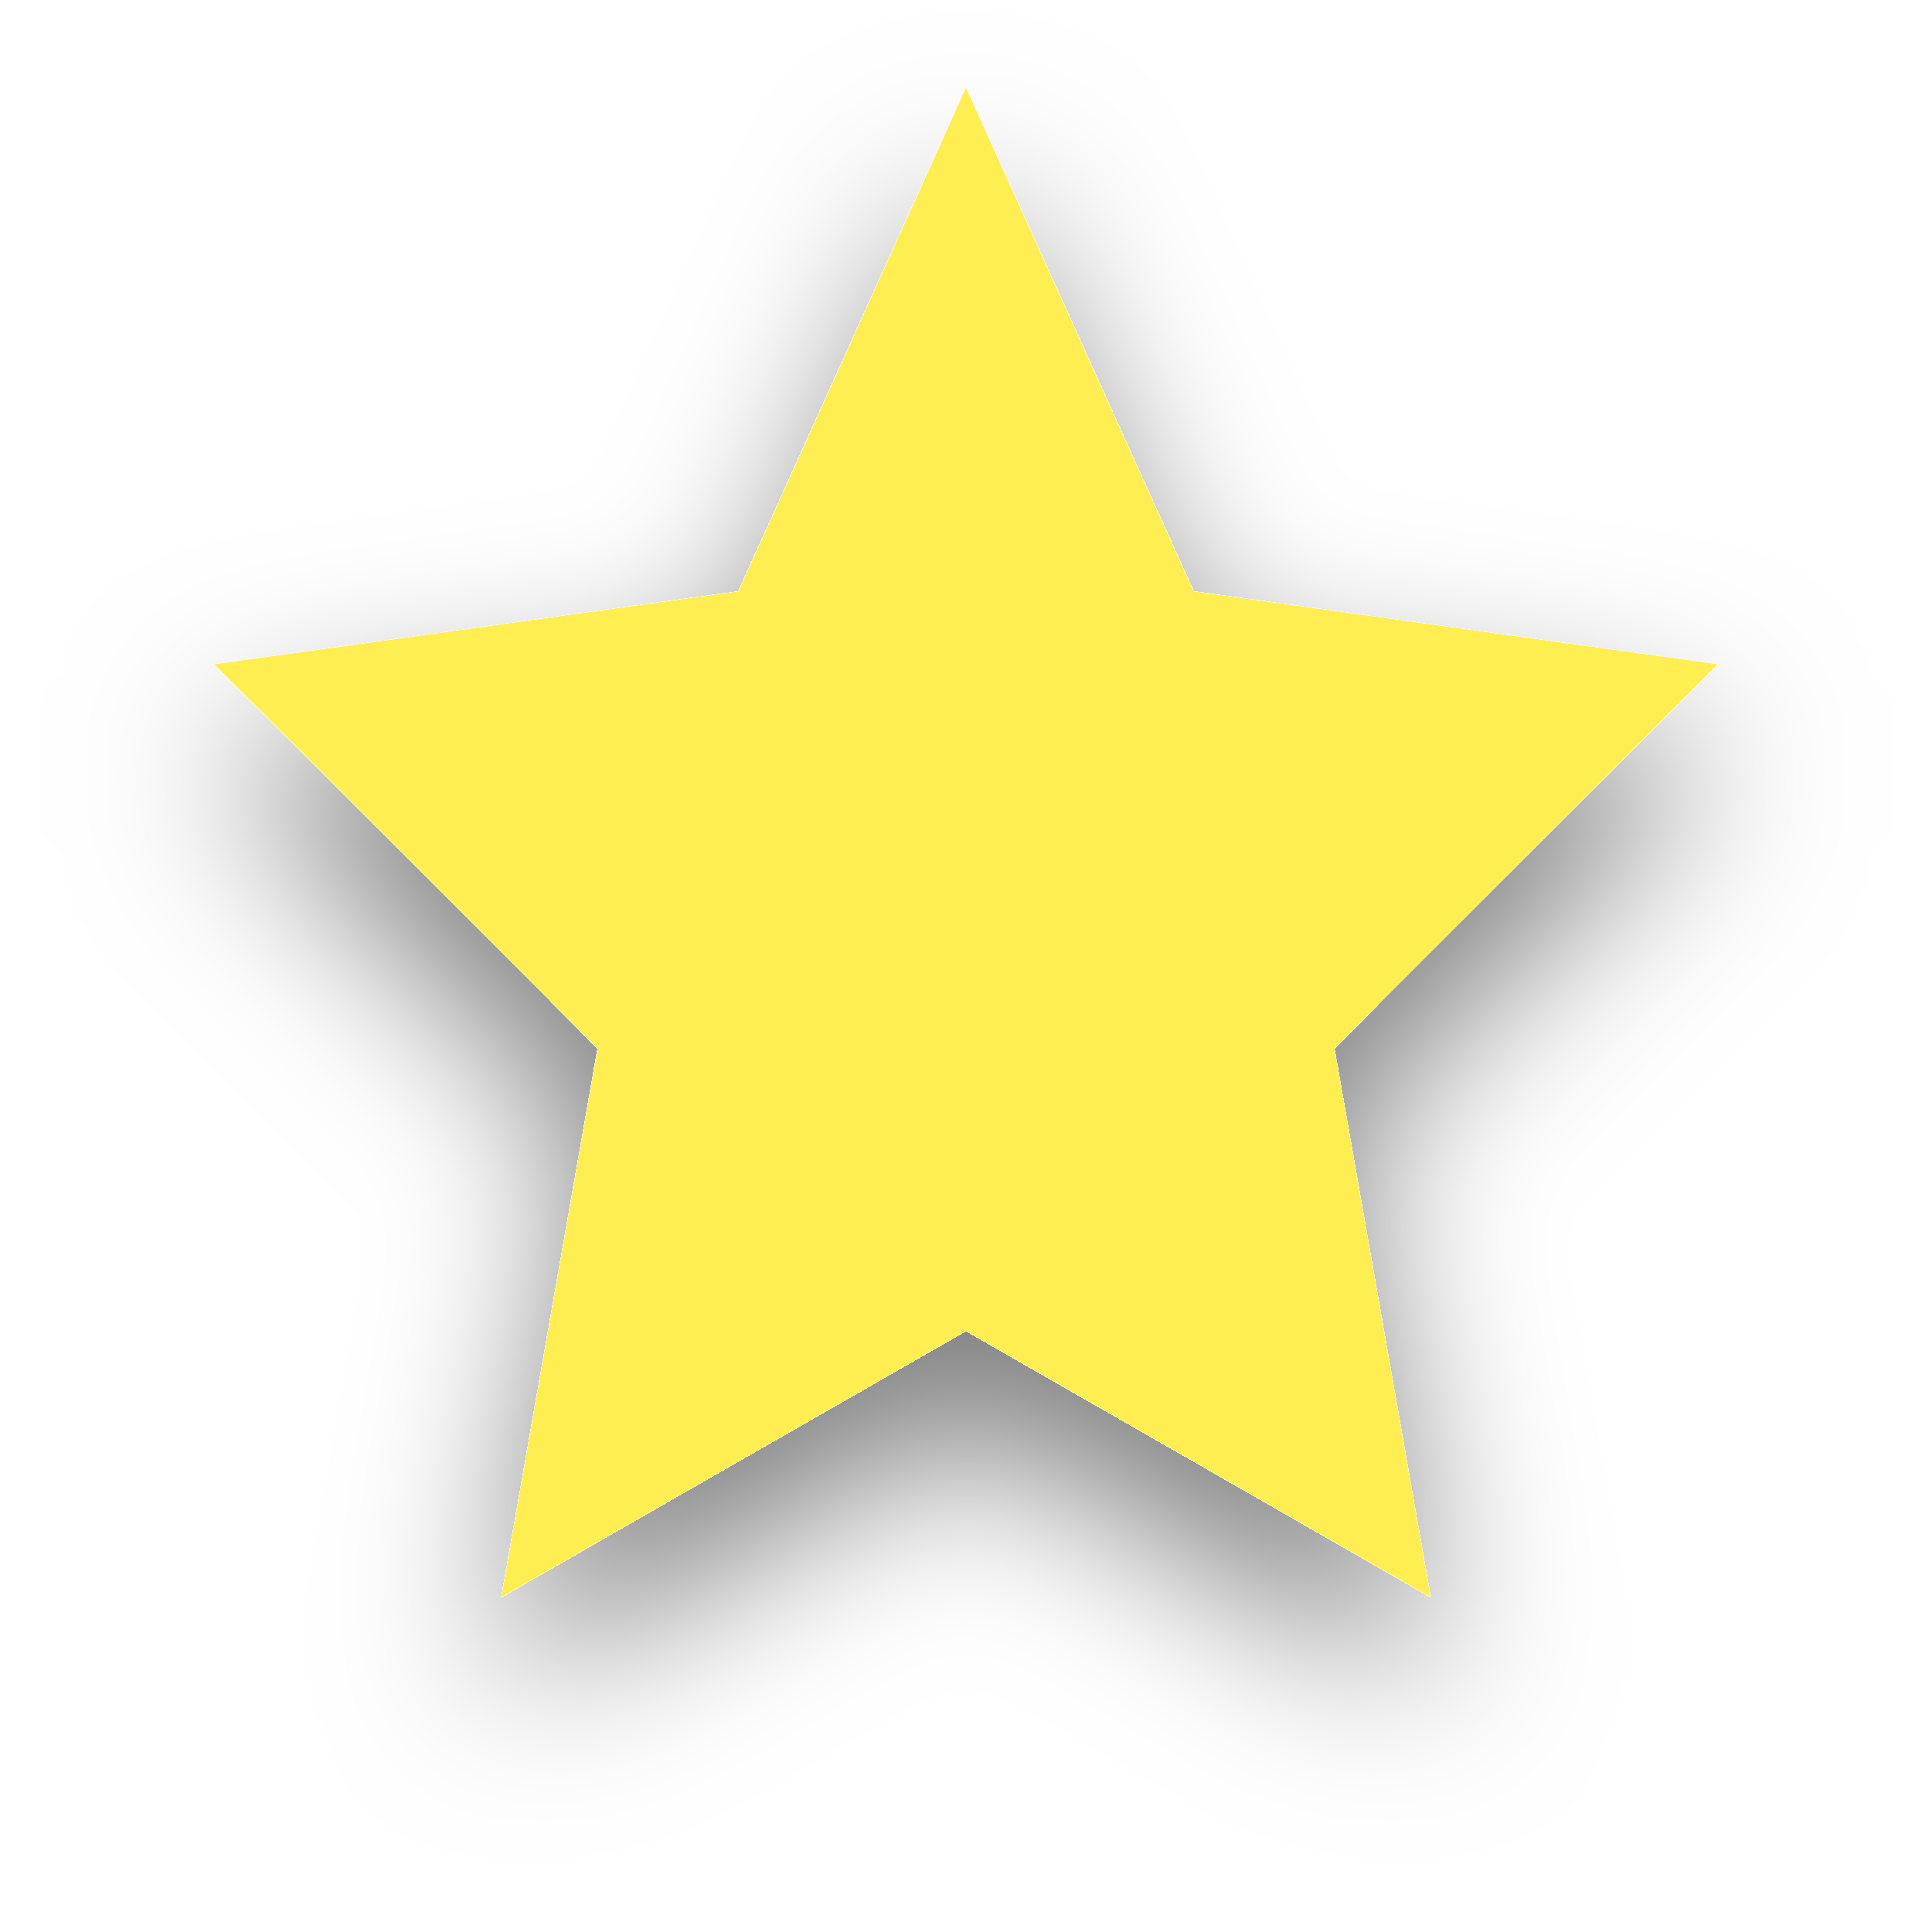
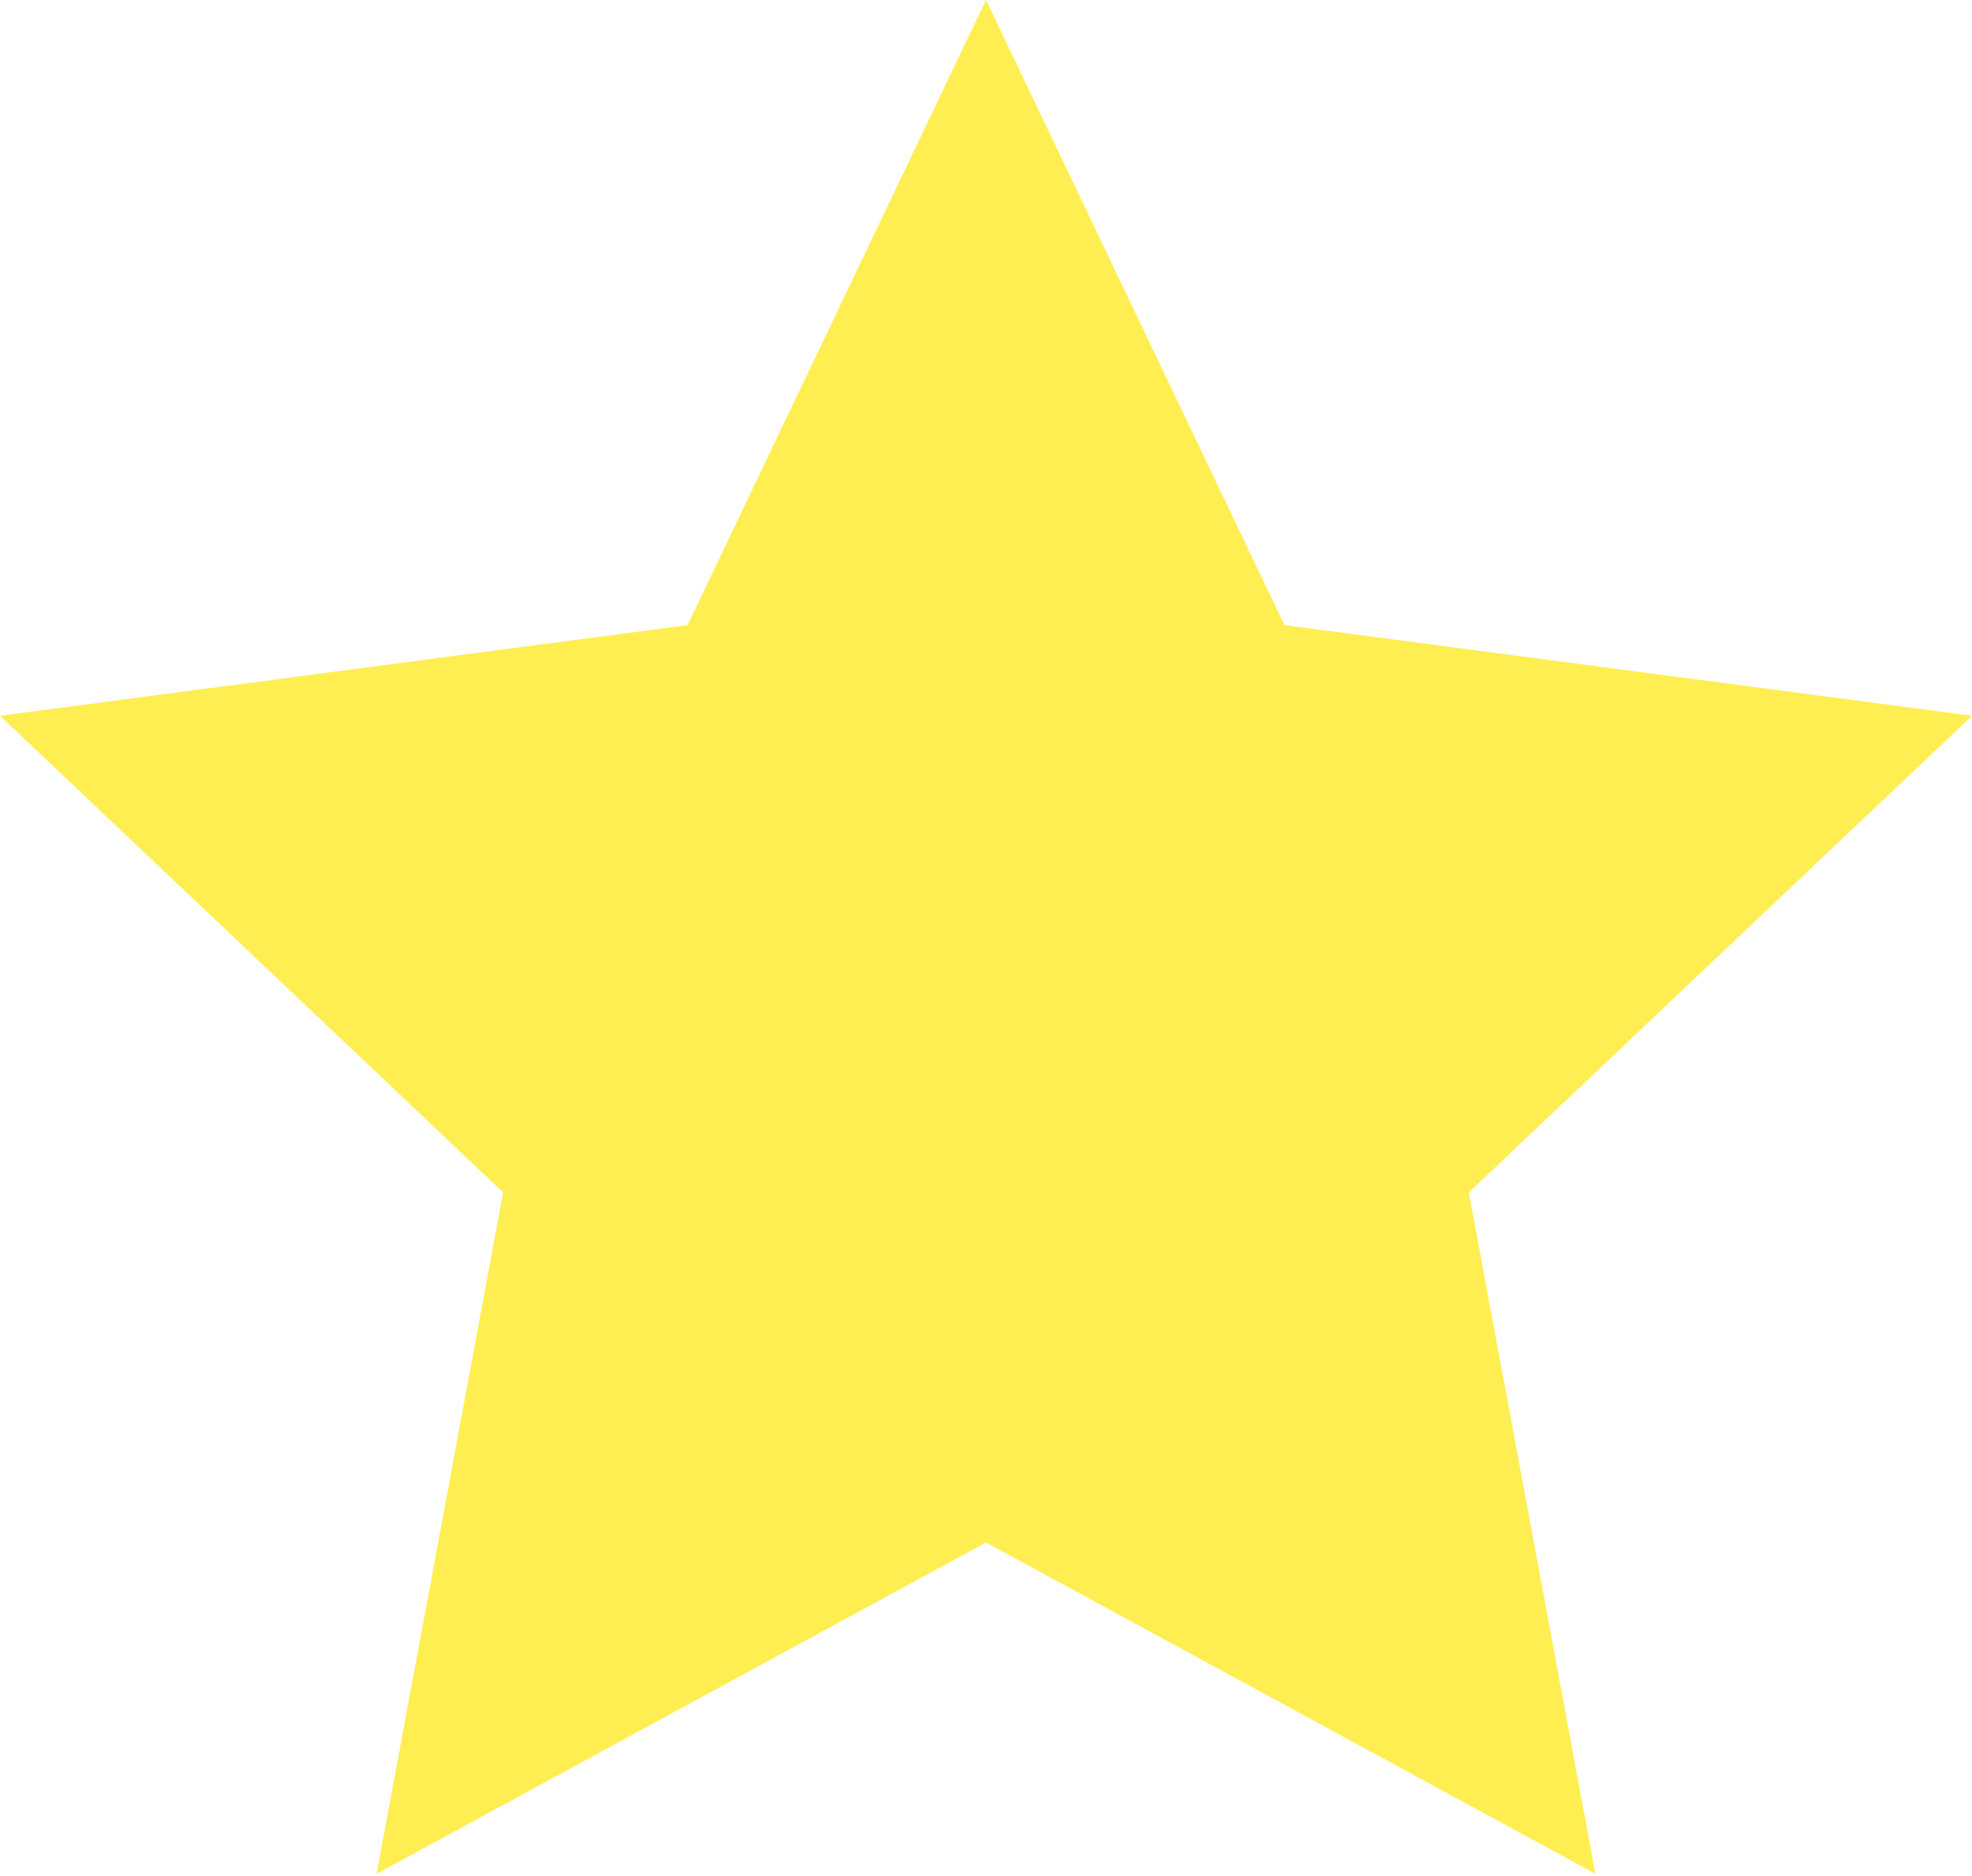
- <svg xmlns="http://www.w3.org/2000/svg" width="22" height="22" viewBox="0 0 22 22" fill="none">
-   <g filter="url(#filter0_d_6_820)">
-     <path d="M11 1L13.592 6.734L19.559 7.564L15.194 11.938L16.29 18.186L11 15.155L5.71 18.186L6.806 11.938L2.44 7.564L8.408 6.734L11 1Z" fill="#FFEE51" />
+ <svg xmlns="http://www.w3.org/2000/svg" id="Layer_2" viewBox="0 0 12.62 12">
+   <defs>
+     <style>.cls-1{fill:#ffee51;}</style>
+   </defs>
+   <g id="Layer_1-2">
+     <path class="cls-1" d="m6.31,0l1.91,4,4.4.58-3.22,3.05.81,4.36-3.9-2.12-3.9,2.12.81-4.36L0,4.58l4.4-.58L6.31,0Z" />
  </g>
-   <defs>
-     <filter id="filter0_d_6_820" x="0.44" y="0" width="21.119" height="21.186" filterUnits="userSpaceOnUse" color-interpolation-filters="sRGB">
-       <feFlood flood-opacity="0" result="BackgroundImageFix" />
-       <feColorMatrix in="SourceAlpha" type="matrix" values="0 0 0 0 0 0 0 0 0 0 0 0 0 0 0 0 0 0 127 0" result="hardAlpha" />
-       <feOffset dy="1" />
-       <feGaussianBlur stdDeviation="1" />
-       <feComposite in2="hardAlpha" operator="out" />
-       <feColorMatrix type="matrix" values="0 0 0 0 0 0 0 0 0 0 0 0 0 0 0 0 0 0 0.5 0" />
-       <feBlend mode="normal" in2="BackgroundImageFix" result="effect1_dropShadow_6_820" />
-       <feBlend mode="normal" in="SourceGraphic" in2="effect1_dropShadow_6_820" result="shape" />
-     </filter>
-   </defs>
</svg>
